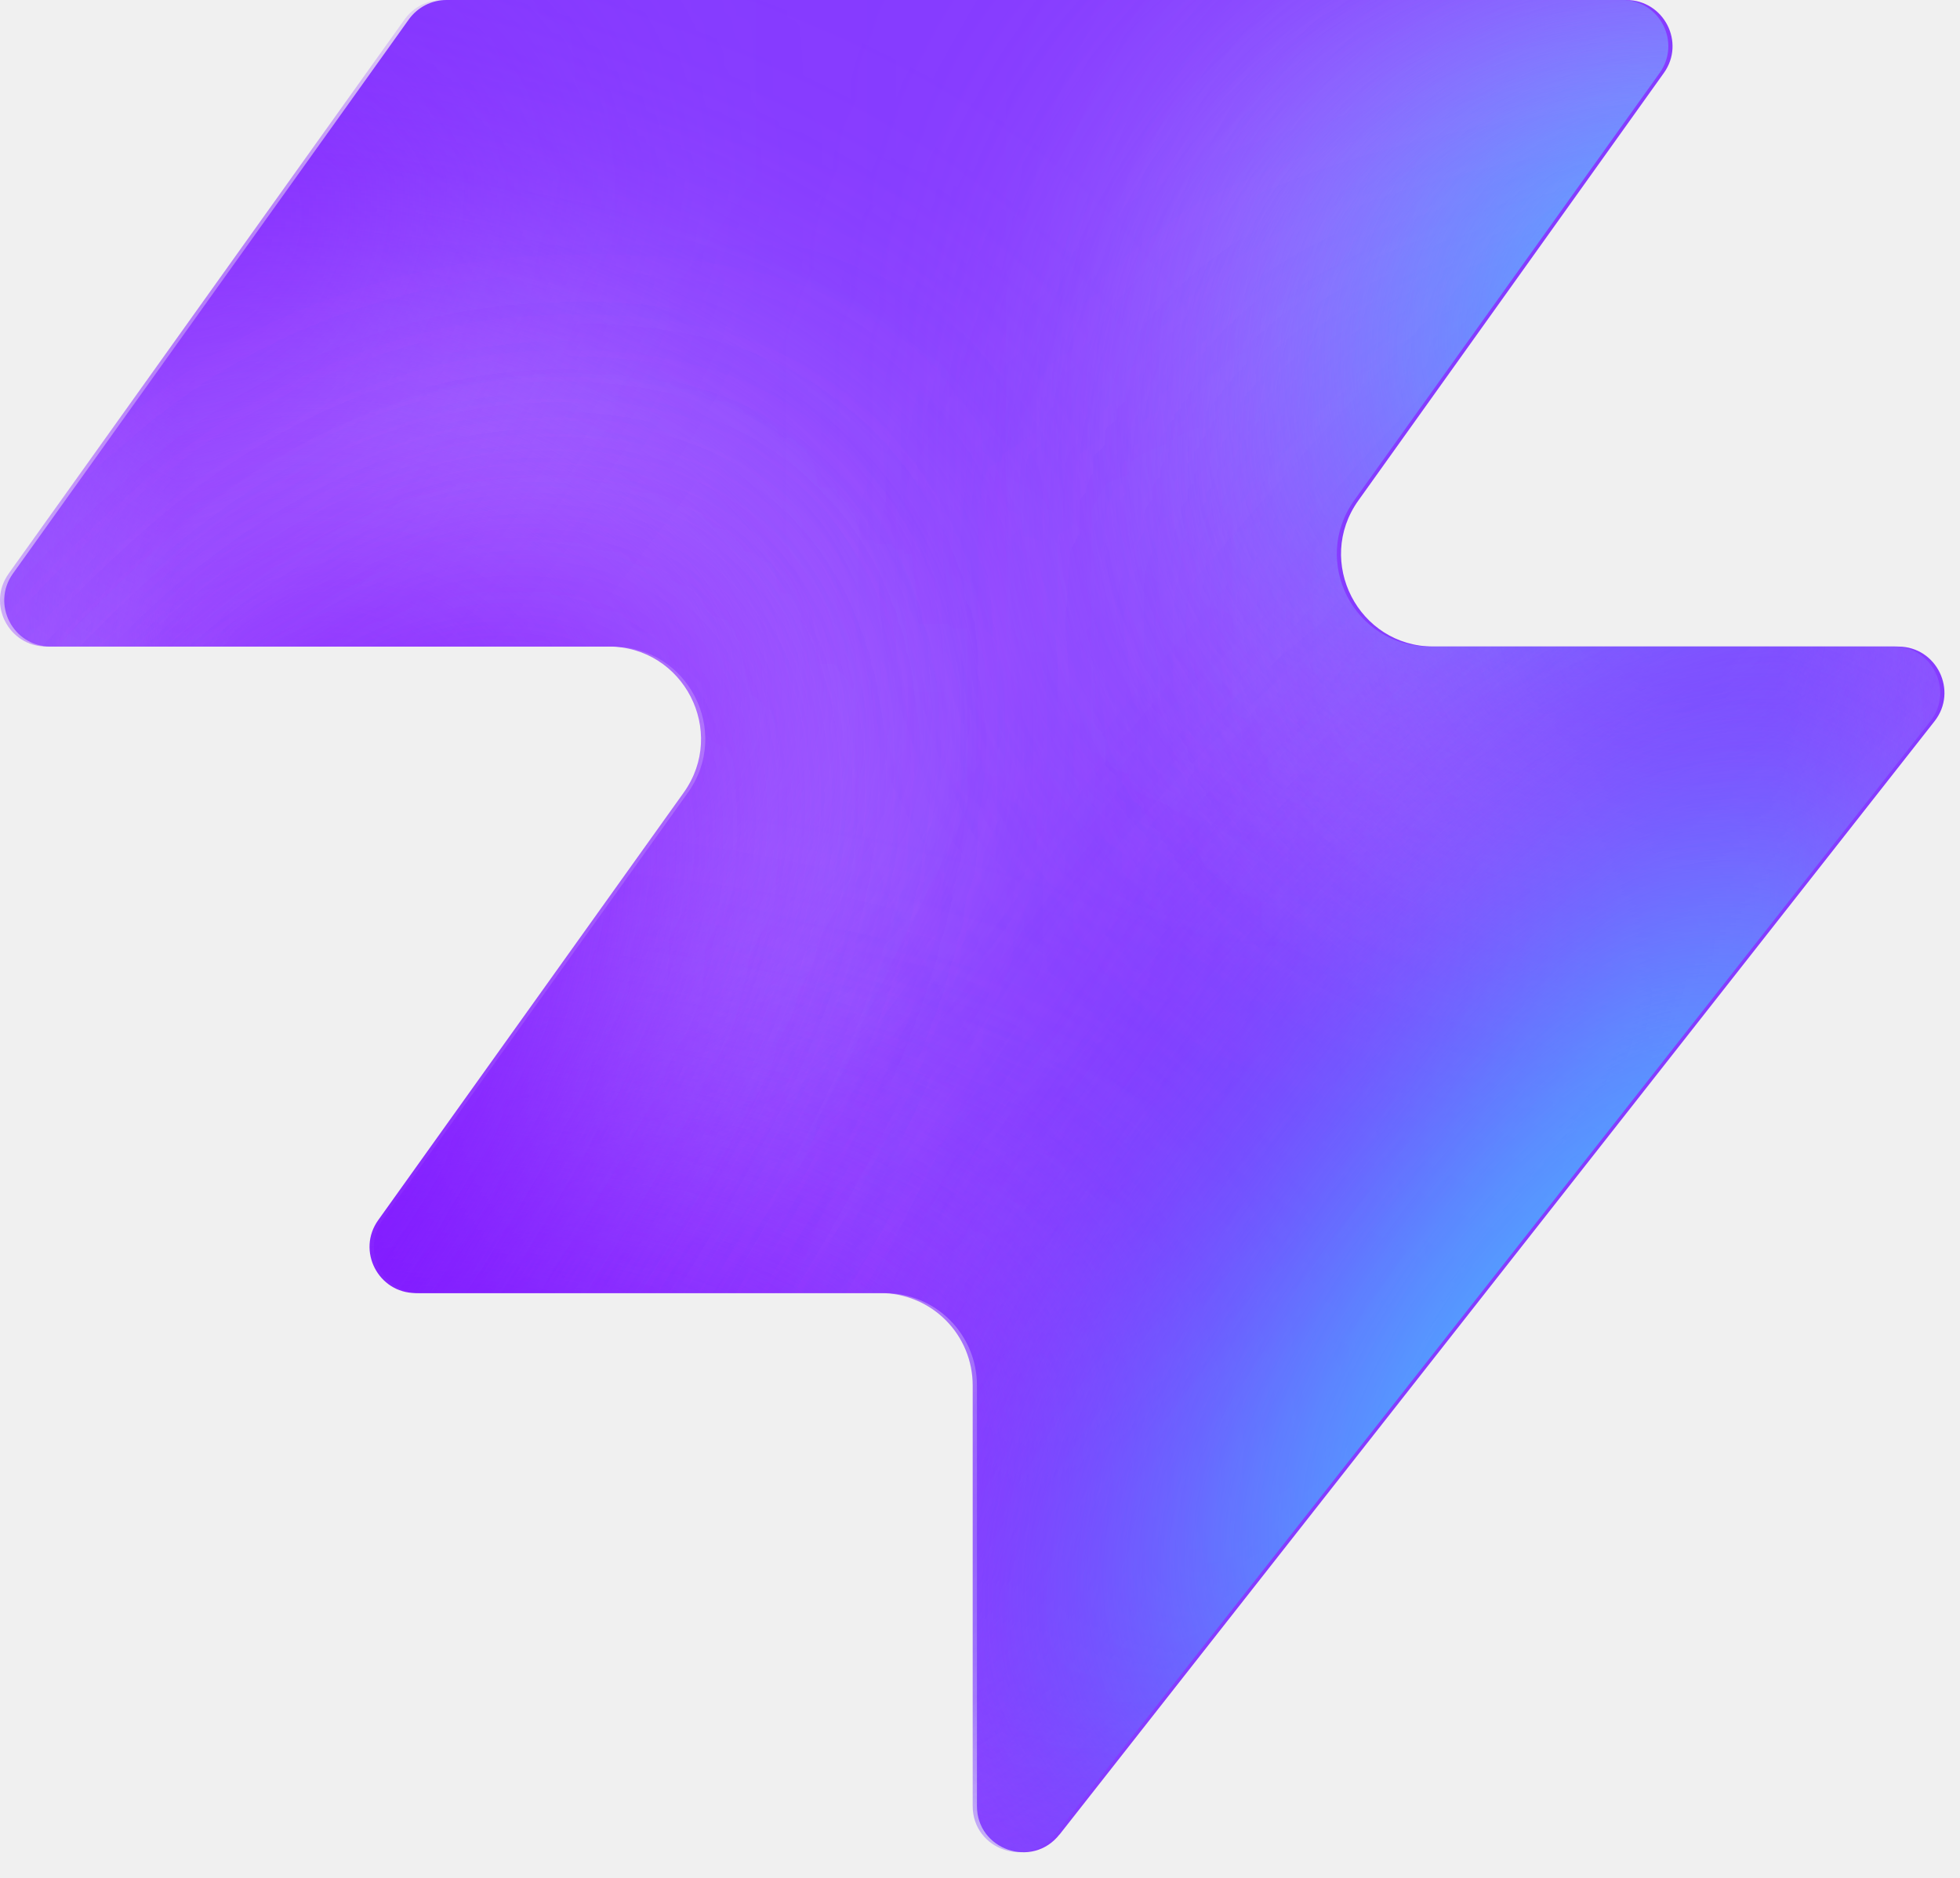
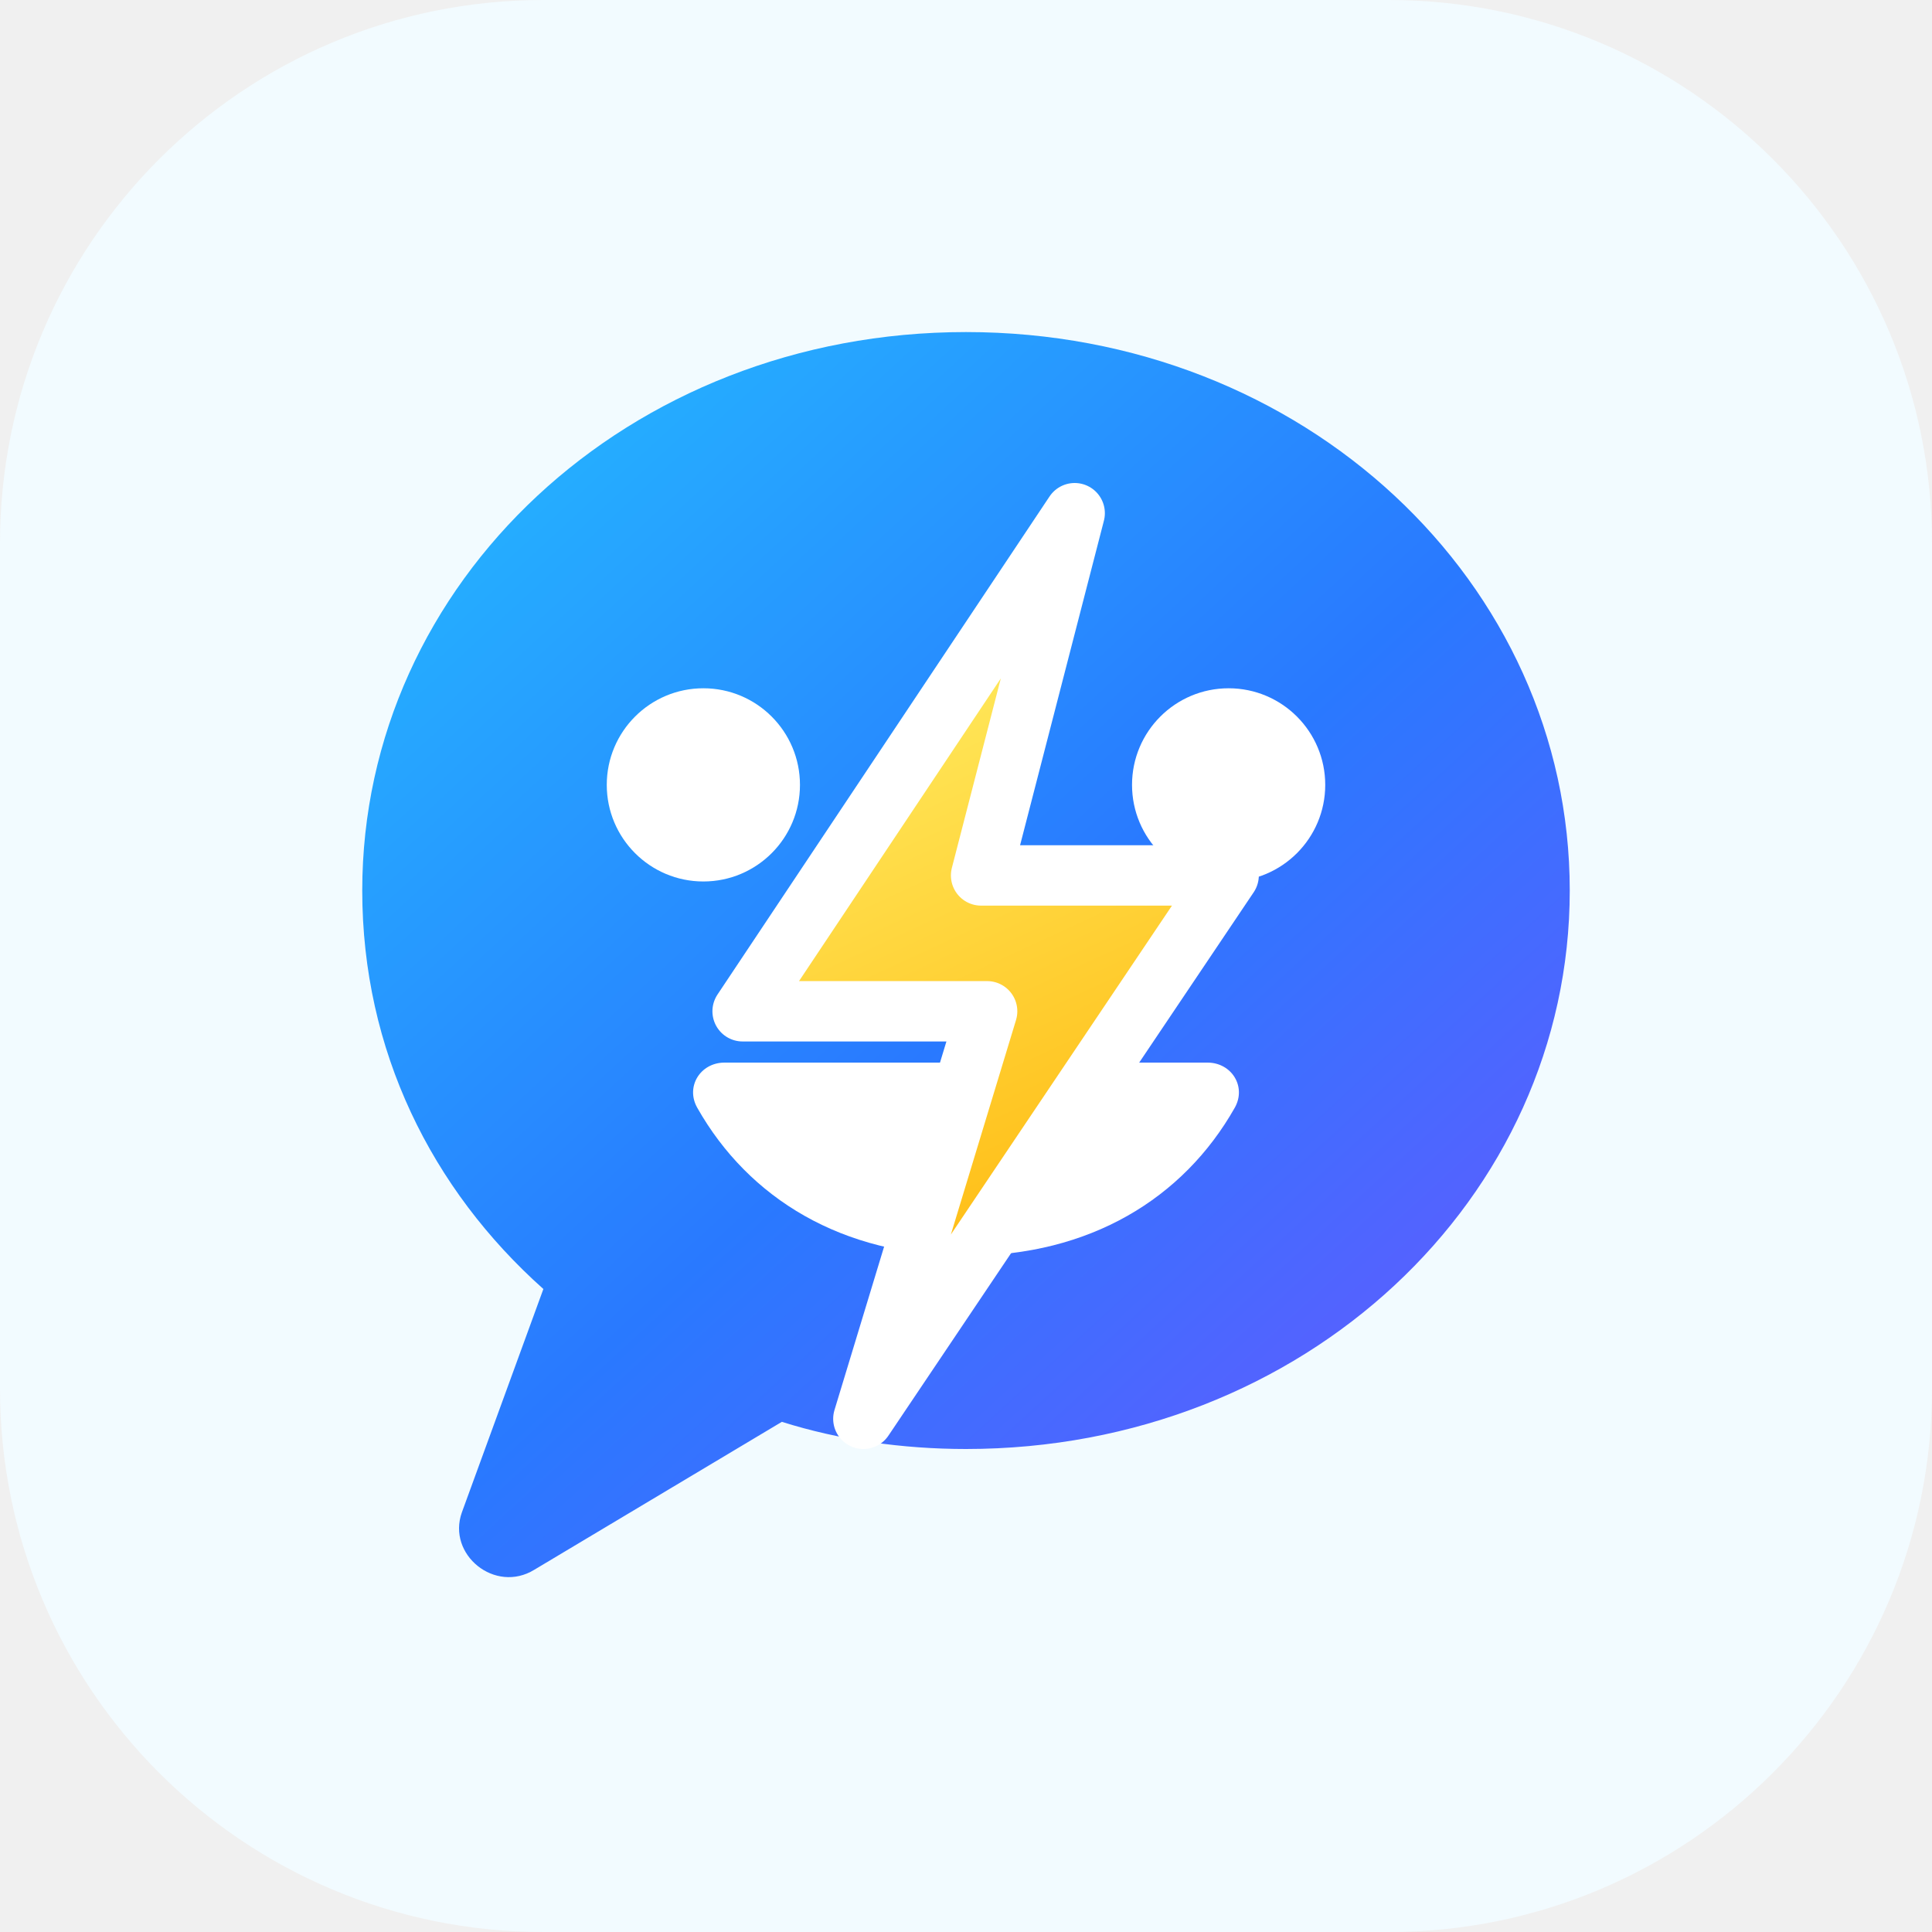
- <svg xmlns="http://www.w3.org/2000/svg" width="48" height="46" fill="none" viewBox="0 0 48 46">
-   <path fill="#863bff" d="M25.946 44.938c-.664.845-2.021.375-2.021-.698V33.937a2.26 2.26 0 0 0-2.262-2.262H10.287c-.92 0-1.456-1.04-.92-1.788l7.48-10.471c1.07-1.497 0-3.578-1.842-3.578H1.237c-.92 0-1.456-1.04-.92-1.788L10.013.474c.214-.297.556-.474.92-.474h28.894c.92 0 1.456 1.04.92 1.788l-7.48 10.471c-1.07 1.498 0 3.579 1.842 3.579h11.377c.943 0 1.473 1.088.89 1.83L25.947 44.94z" style="fill:#863bff;fill:color(display-p3 .525 .23 1);fill-opacity:1" />
-   <mask id="a" width="48" height="46" x="0" y="0" maskUnits="userSpaceOnUse" style="mask-type:alpha">
-     <path fill="#000" d="M25.842 44.938c-.664.844-2.021.375-2.021-.698V33.937a2.26 2.26 0 0 0-2.262-2.262H10.183c-.92 0-1.456-1.04-.92-1.788l7.48-10.471c1.07-1.498 0-3.579-1.842-3.579H1.133c-.92 0-1.456-1.04-.92-1.787L9.91.473c.214-.297.556-.474.92-.474h28.894c.92 0 1.456 1.04.92 1.788l-7.48 10.471c-1.07 1.498 0 3.578 1.842 3.578h11.377c.943 0 1.473 1.088.89 1.832L25.843 44.94z" style="fill:#000;fill-opacity:1" />
-   </mask>
-   <g mask="url(#a)">
-     <g filter="url(#b)">
-       <ellipse cx="5.508" cy="14.704" fill="#ede6ff" rx="5.508" ry="14.704" style="fill:#ede6ff;fill:color(display-p3 .927 .903 1);fill-opacity:1" transform="matrix(.00324 1 1 -.00324 -4.47 31.516)" />
-     </g>
-     <g filter="url(#c)">
-       <ellipse cx="10.399" cy="29.851" fill="#ede6ff" rx="10.399" ry="29.851" style="fill:#ede6ff;fill:color(display-p3 .927 .903 1);fill-opacity:1" transform="matrix(.00324 1 1 -.00324 -39.328 7.883)" />
-     </g>
-     <g filter="url(#d)">
-       <ellipse cx="5.508" cy="30.487" fill="#7e14ff" rx="5.508" ry="30.487" style="fill:#7e14ff;fill:color(display-p3 .492 .077 1);fill-opacity:1" transform="rotate(89.814 -25.913 -14.639)scale(1 -1)" />
-     </g>
-     <g filter="url(#e)">
-       <ellipse cx="5.508" cy="30.599" fill="#7e14ff" rx="5.508" ry="30.599" style="fill:#7e14ff;fill:color(display-p3 .492 .077 1);fill-opacity:1" transform="rotate(89.814 -32.644 -3.334)scale(1 -1)" />
-     </g>
-     <g filter="url(#f)">
-       <ellipse cx="5.508" cy="30.599" fill="#7e14ff" rx="5.508" ry="30.599" style="fill:#7e14ff;fill:color(display-p3 .492 .077 1);fill-opacity:1" transform="matrix(.00324 1 1 -.00324 -34.34 30.47)" />
-     </g>
-     <g filter="url(#g)">
-       <ellipse cx="14.072" cy="22.078" fill="#ede6ff" rx="14.072" ry="22.078" style="fill:#ede6ff;fill:color(display-p3 .927 .903 1);fill-opacity:1" transform="rotate(93.35 24.506 48.493)scale(-1 1)" />
-     </g>
-     <g filter="url(#h)">
-       <ellipse cx="3.47" cy="21.501" fill="#7e14ff" rx="3.47" ry="21.501" style="fill:#7e14ff;fill:color(display-p3 .492 .077 1);fill-opacity:1" transform="rotate(89.009 28.708 47.59)scale(-1 1)" />
-     </g>
-     <g filter="url(#i)">
-       <ellipse cx="3.47" cy="21.501" fill="#7e14ff" rx="3.47" ry="21.501" style="fill:#7e14ff;fill:color(display-p3 .492 .077 1);fill-opacity:1" transform="rotate(89.009 28.708 47.59)scale(-1 1)" />
-     </g>
-     <g filter="url(#j)">
-       <ellipse cx=".387" cy="8.972" fill="#7e14ff" rx="4.407" ry="29.108" style="fill:#7e14ff;fill:color(display-p3 .492 .077 1);fill-opacity:1" transform="rotate(39.51 .387 8.972)" />
-     </g>
-     <g filter="url(#k)">
-       <ellipse cx="47.523" cy="-6.092" fill="#7e14ff" rx="4.407" ry="29.108" style="fill:#7e14ff;fill:color(display-p3 .492 .077 1);fill-opacity:1" transform="rotate(37.892 47.523 -6.092)" />
-     </g>
-     <g filter="url(#l)">
-       <ellipse cx="41.412" cy="6.333" fill="#47bfff" rx="5.971" ry="9.665" style="fill:#47bfff;fill:color(display-p3 .28 .748 1);fill-opacity:1" transform="rotate(37.892 41.412 6.333)" />
-     </g>
-     <g filter="url(#m)">
-       <ellipse cx="-1.879" cy="38.332" fill="#7e14ff" rx="4.407" ry="29.108" style="fill:#7e14ff;fill:color(display-p3 .492 .077 1);fill-opacity:1" transform="rotate(37.892 -1.88 38.332)" />
-     </g>
-     <g filter="url(#n)">
-       <ellipse cx="-1.879" cy="38.332" fill="#7e14ff" rx="4.407" ry="29.108" style="fill:#7e14ff;fill:color(display-p3 .492 .077 1);fill-opacity:1" transform="rotate(37.892 -1.88 38.332)" />
-     </g>
-     <g filter="url(#o)">
-       <ellipse cx="35.651" cy="29.907" fill="#7e14ff" rx="4.407" ry="29.108" style="fill:#7e14ff;fill:color(display-p3 .492 .077 1);fill-opacity:1" transform="rotate(37.892 35.651 29.907)" />
-     </g>
-     <g filter="url(#p)">
-       <ellipse cx="38.418" cy="32.4" fill="#47bfff" rx="5.971" ry="15.297" style="fill:#47bfff;fill:color(display-p3 .28 .748 1);fill-opacity:1" transform="rotate(37.892 38.418 32.4)" />
-     </g>
-   </g>
+ <svg xmlns="http://www.w3.org/2000/svg" viewBox="0 0 64 64">
  <defs>
-     <filter id="b" width="60.045" height="41.654" x="-19.77" y="16.149" color-interpolation-filters="sRGB" filterUnits="userSpaceOnUse">
-       <feFlood flood-opacity="0" result="BackgroundImageFix" />
-       <feBlend in="SourceGraphic" in2="BackgroundImageFix" result="shape" />
-       <feGaussianBlur result="effect1_foregroundBlur_2002_17158" stdDeviation="7.659" />
-     </filter>
-     <filter id="c" width="90.34" height="51.437" x="-54.613" y="-7.533" color-interpolation-filters="sRGB" filterUnits="userSpaceOnUse">
-       <feFlood flood-opacity="0" result="BackgroundImageFix" />
-       <feBlend in="SourceGraphic" in2="BackgroundImageFix" result="shape" />
-       <feGaussianBlur result="effect1_foregroundBlur_2002_17158" stdDeviation="7.659" />
-     </filter>
-     <filter id="d" width="79.355" height="29.4" x="-49.64" y="2.03" color-interpolation-filters="sRGB" filterUnits="userSpaceOnUse">
-       <feFlood flood-opacity="0" result="BackgroundImageFix" />
-       <feBlend in="SourceGraphic" in2="BackgroundImageFix" result="shape" />
-       <feGaussianBlur result="effect1_foregroundBlur_2002_17158" stdDeviation="4.596" />
-     </filter>
-     <filter id="e" width="79.579" height="29.4" x="-45.045" y="20.029" color-interpolation-filters="sRGB" filterUnits="userSpaceOnUse">
-       <feFlood flood-opacity="0" result="BackgroundImageFix" />
-       <feBlend in="SourceGraphic" in2="BackgroundImageFix" result="shape" />
-       <feGaussianBlur result="effect1_foregroundBlur_2002_17158" stdDeviation="4.596" />
-     </filter>
-     <filter id="f" width="79.579" height="29.4" x="-43.513" y="21.178" color-interpolation-filters="sRGB" filterUnits="userSpaceOnUse">
-       <feFlood flood-opacity="0" result="BackgroundImageFix" />
-       <feBlend in="SourceGraphic" in2="BackgroundImageFix" result="shape" />
-       <feGaussianBlur result="effect1_foregroundBlur_2002_17158" stdDeviation="4.596" />
-     </filter>
-     <filter id="g" width="74.749" height="58.852" x="15.756" y="-17.901" color-interpolation-filters="sRGB" filterUnits="userSpaceOnUse">
-       <feFlood flood-opacity="0" result="BackgroundImageFix" />
-       <feBlend in="SourceGraphic" in2="BackgroundImageFix" result="shape" />
-       <feGaussianBlur result="effect1_foregroundBlur_2002_17158" stdDeviation="7.659" />
-     </filter>
-     <filter id="h" width="61.377" height="25.362" x="23.548" y="2.284" color-interpolation-filters="sRGB" filterUnits="userSpaceOnUse">
-       <feFlood flood-opacity="0" result="BackgroundImageFix" />
-       <feBlend in="SourceGraphic" in2="BackgroundImageFix" result="shape" />
-       <feGaussianBlur result="effect1_foregroundBlur_2002_17158" stdDeviation="4.596" />
-     </filter>
-     <filter id="i" width="61.377" height="25.362" x="23.548" y="2.284" color-interpolation-filters="sRGB" filterUnits="userSpaceOnUse">
-       <feFlood flood-opacity="0" result="BackgroundImageFix" />
-       <feBlend in="SourceGraphic" in2="BackgroundImageFix" result="shape" />
-       <feGaussianBlur result="effect1_foregroundBlur_2002_17158" stdDeviation="4.596" />
-     </filter>
-     <filter id="j" width="56.045" height="63.649" x="-27.636" y="-22.853" color-interpolation-filters="sRGB" filterUnits="userSpaceOnUse">
-       <feFlood flood-opacity="0" result="BackgroundImageFix" />
-       <feBlend in="SourceGraphic" in2="BackgroundImageFix" result="shape" />
-       <feGaussianBlur result="effect1_foregroundBlur_2002_17158" stdDeviation="4.596" />
-     </filter>
-     <filter id="k" width="54.814" height="64.646" x="20.116" y="-38.415" color-interpolation-filters="sRGB" filterUnits="userSpaceOnUse">
-       <feFlood flood-opacity="0" result="BackgroundImageFix" />
-       <feBlend in="SourceGraphic" in2="BackgroundImageFix" result="shape" />
-       <feGaussianBlur result="effect1_foregroundBlur_2002_17158" stdDeviation="4.596" />
-     </filter>
-     <filter id="l" width="33.541" height="35.313" x="24.641" y="-11.323" color-interpolation-filters="sRGB" filterUnits="userSpaceOnUse">
-       <feFlood flood-opacity="0" result="BackgroundImageFix" />
-       <feBlend in="SourceGraphic" in2="BackgroundImageFix" result="shape" />
-       <feGaussianBlur result="effect1_foregroundBlur_2002_17158" stdDeviation="4.596" />
-     </filter>
-     <filter id="m" width="54.814" height="64.646" x="-29.286" y="6.009" color-interpolation-filters="sRGB" filterUnits="userSpaceOnUse">
-       <feFlood flood-opacity="0" result="BackgroundImageFix" />
-       <feBlend in="SourceGraphic" in2="BackgroundImageFix" result="shape" />
-       <feGaussianBlur result="effect1_foregroundBlur_2002_17158" stdDeviation="4.596" />
-     </filter>
-     <filter id="n" width="54.814" height="64.646" x="-29.286" y="6.009" color-interpolation-filters="sRGB" filterUnits="userSpaceOnUse">
-       <feFlood flood-opacity="0" result="BackgroundImageFix" />
-       <feBlend in="SourceGraphic" in2="BackgroundImageFix" result="shape" />
-       <feGaussianBlur result="effect1_foregroundBlur_2002_17158" stdDeviation="4.596" />
-     </filter>
-     <filter id="o" width="54.814" height="64.646" x="8.244" y="-2.416" color-interpolation-filters="sRGB" filterUnits="userSpaceOnUse">
-       <feFlood flood-opacity="0" result="BackgroundImageFix" />
-       <feBlend in="SourceGraphic" in2="BackgroundImageFix" result="shape" />
-       <feGaussianBlur result="effect1_foregroundBlur_2002_17158" stdDeviation="4.596" />
-     </filter>
-     <filter id="p" width="39.409" height="43.623" x="18.713" y="10.588" color-interpolation-filters="sRGB" filterUnits="userSpaceOnUse">
-       <feFlood flood-opacity="0" result="BackgroundImageFix" />
-       <feBlend in="SourceGraphic" in2="BackgroundImageFix" result="shape" />
-       <feGaussianBlur result="effect1_foregroundBlur_2002_17158" stdDeviation="4.596" />
-     </filter>
+     <linearGradient id="bubble" x1="10" x2="54" y1="8" y2="56" gradientUnits="userSpaceOnUse">
+       <stop stop-color="#23C7FF" />
+       <stop offset=".52" stop-color="#2979FF" />
+       <stop offset="1" stop-color="#7C4DFF" />
+     </linearGradient>
+     <linearGradient id="bolt" x1="31" x2="43" y1="17" y2="43" gradientUnits="userSpaceOnUse">
+       <stop stop-color="#FFF36D" />
+       <stop offset="1" stop-color="#FFB000" />
+     </linearGradient>
  </defs>
+   <rect width="64" height="64" rx="18" fill="#F2FBFF" />
+   <path fill="url(#bubble)" d="M12 29.5C12 19.3 20.8 11 32 11s20 8.3 20 18.5S43.2 48 32 48c-2.1 0-4.2-.3-6.1-.9L17.7 52c-1.3.8-2.9-.5-2.4-1.9l2.7-7.4c-3.7-3.3-6-7.9-6-13.2Z" />
+   <path fill="#fff" d="M23.3 29.2a3.2 3.2 0 1 0 0-6.4 3.2 3.2 0 0 0 0 6.4Zm17.4 0a3.2 3.2 0 1 0 0-6.4 3.2 3.2 0 0 0 0 6.4Z" />
+   <path fill="#fff" d="M24 35.2c-.8 0-1.3.8-.9 1.5 1.7 3 4.8 4.9 8.9 4.9s7.2-1.9 8.9-4.9c.4-.7-.1-1.5-.9-1.5H24Z" />
+   <path fill="url(#bolt)" stroke="#fff" stroke-linejoin="round" stroke-width="2" d="m35.6 17-11 16.5h8.1L28.6 47l12.1-18h-8.2L35.6 17Z" />
</svg>
